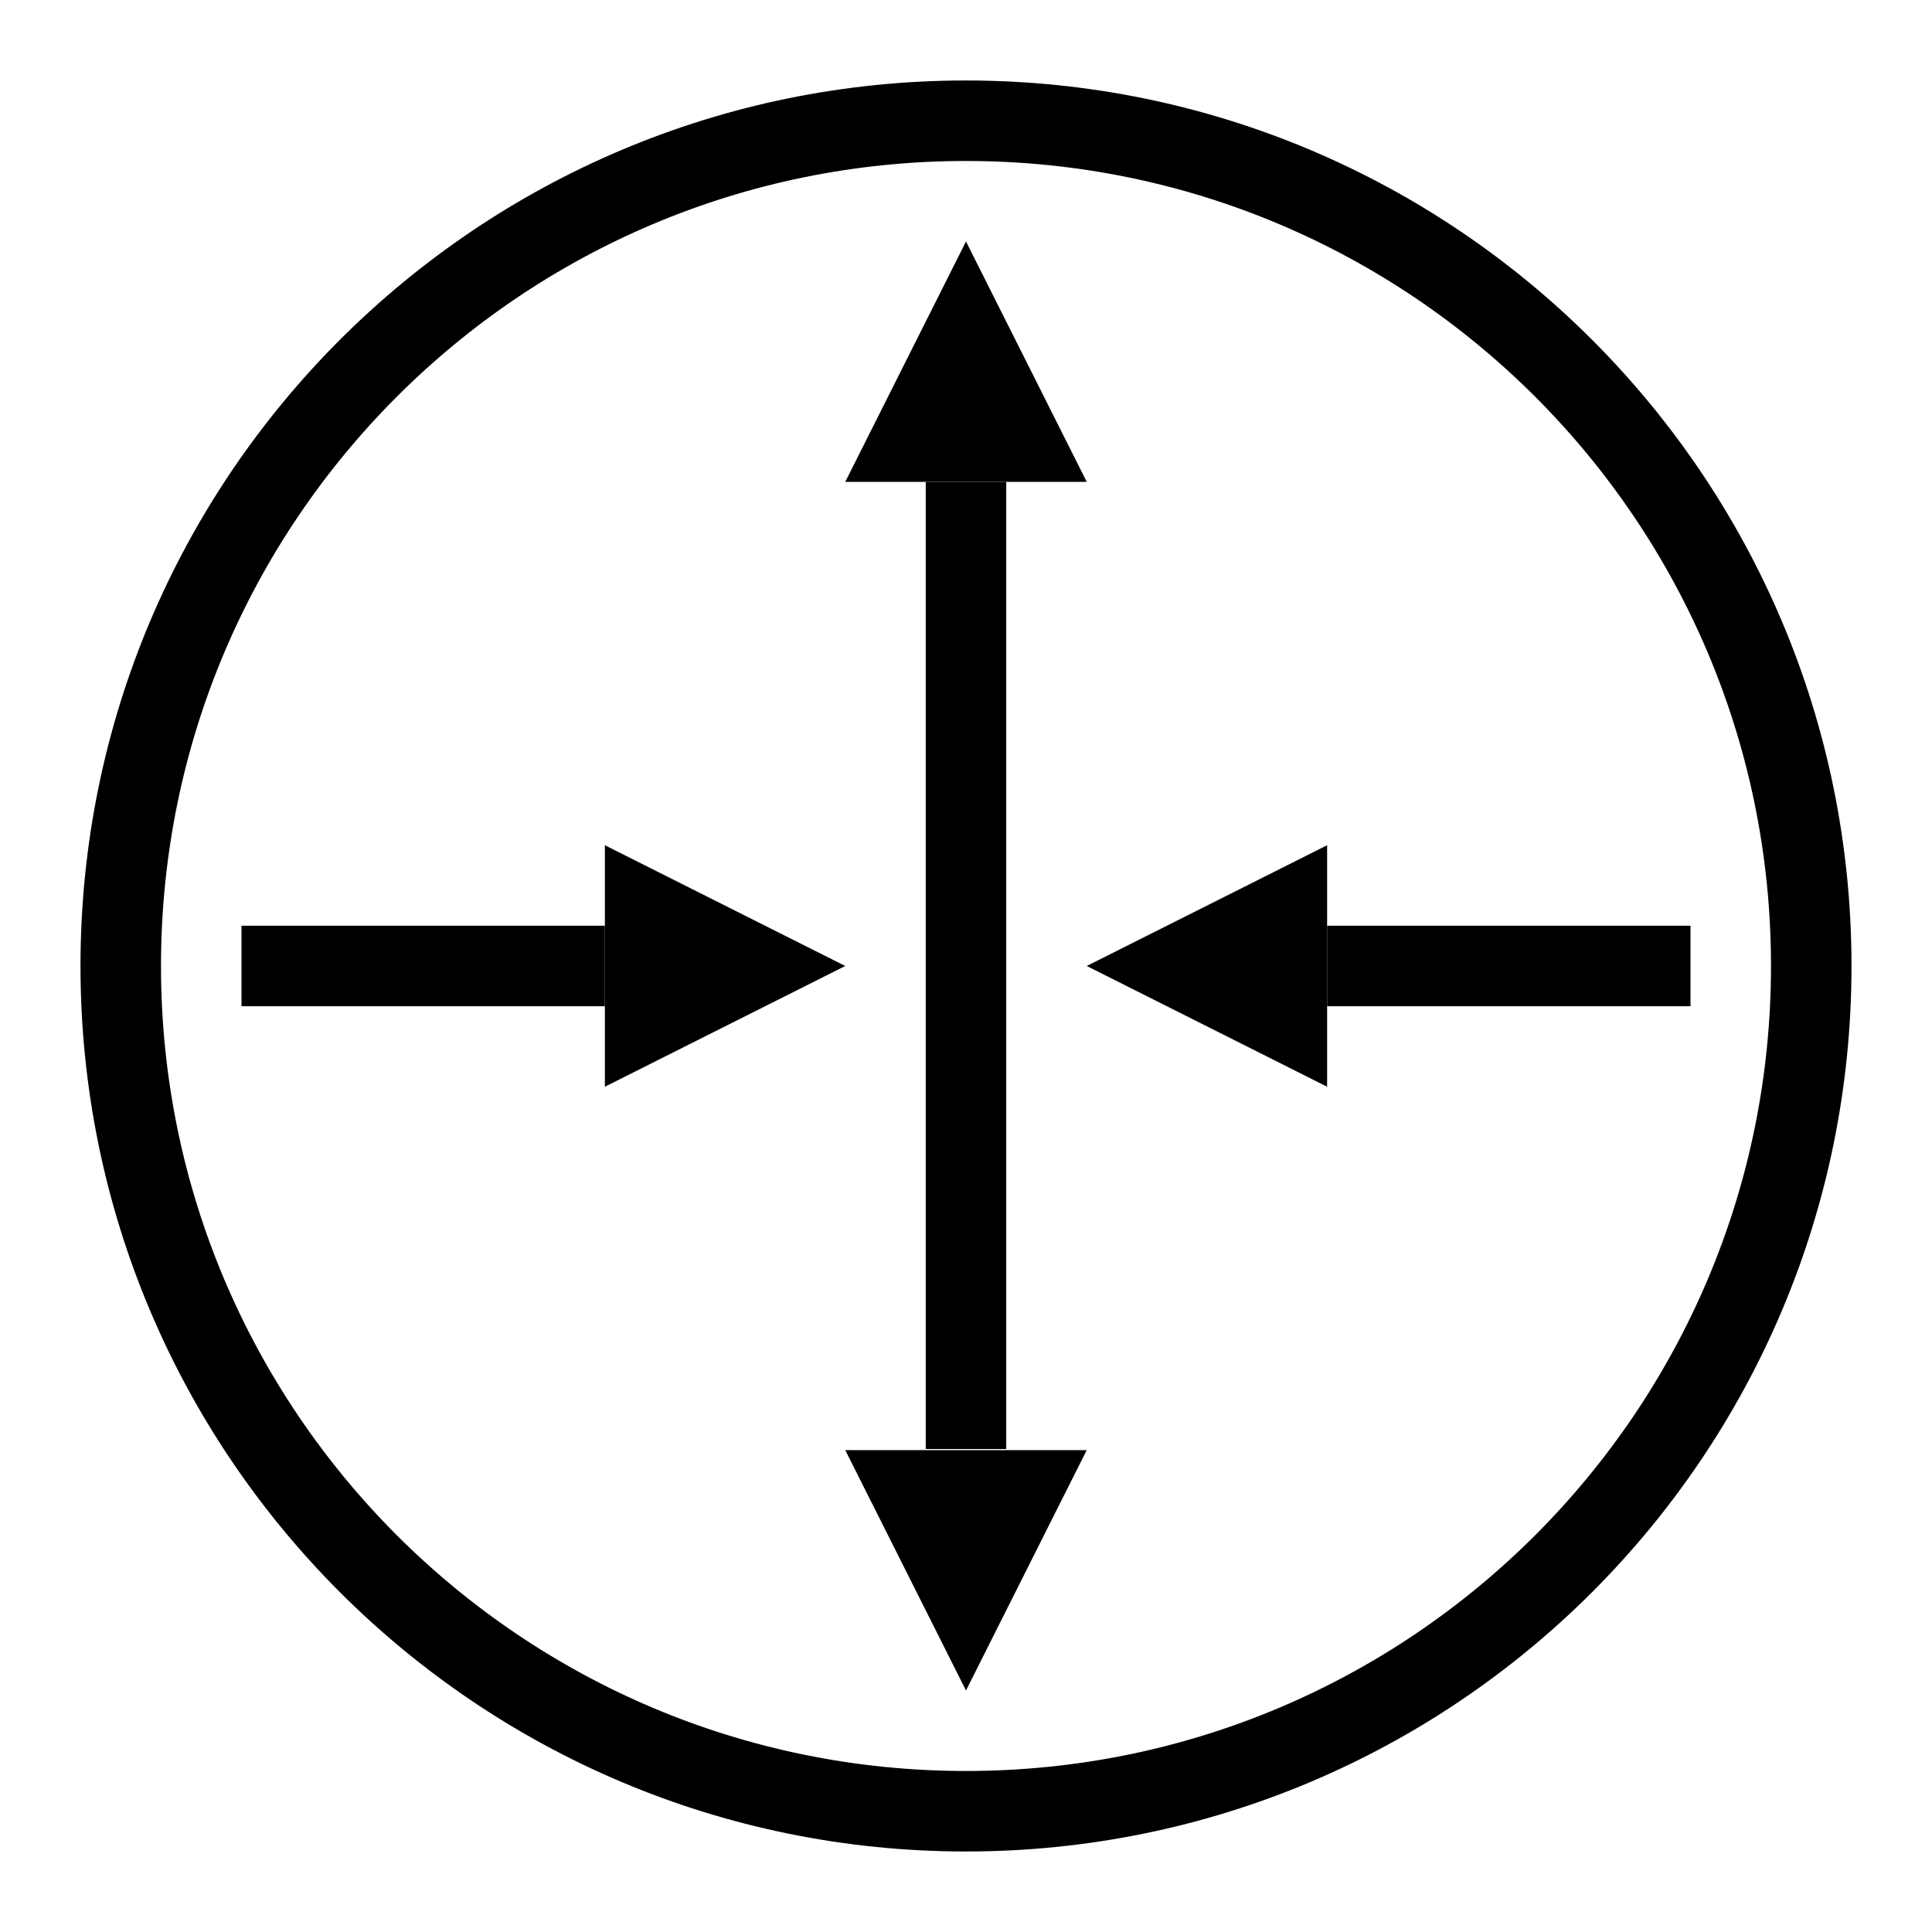
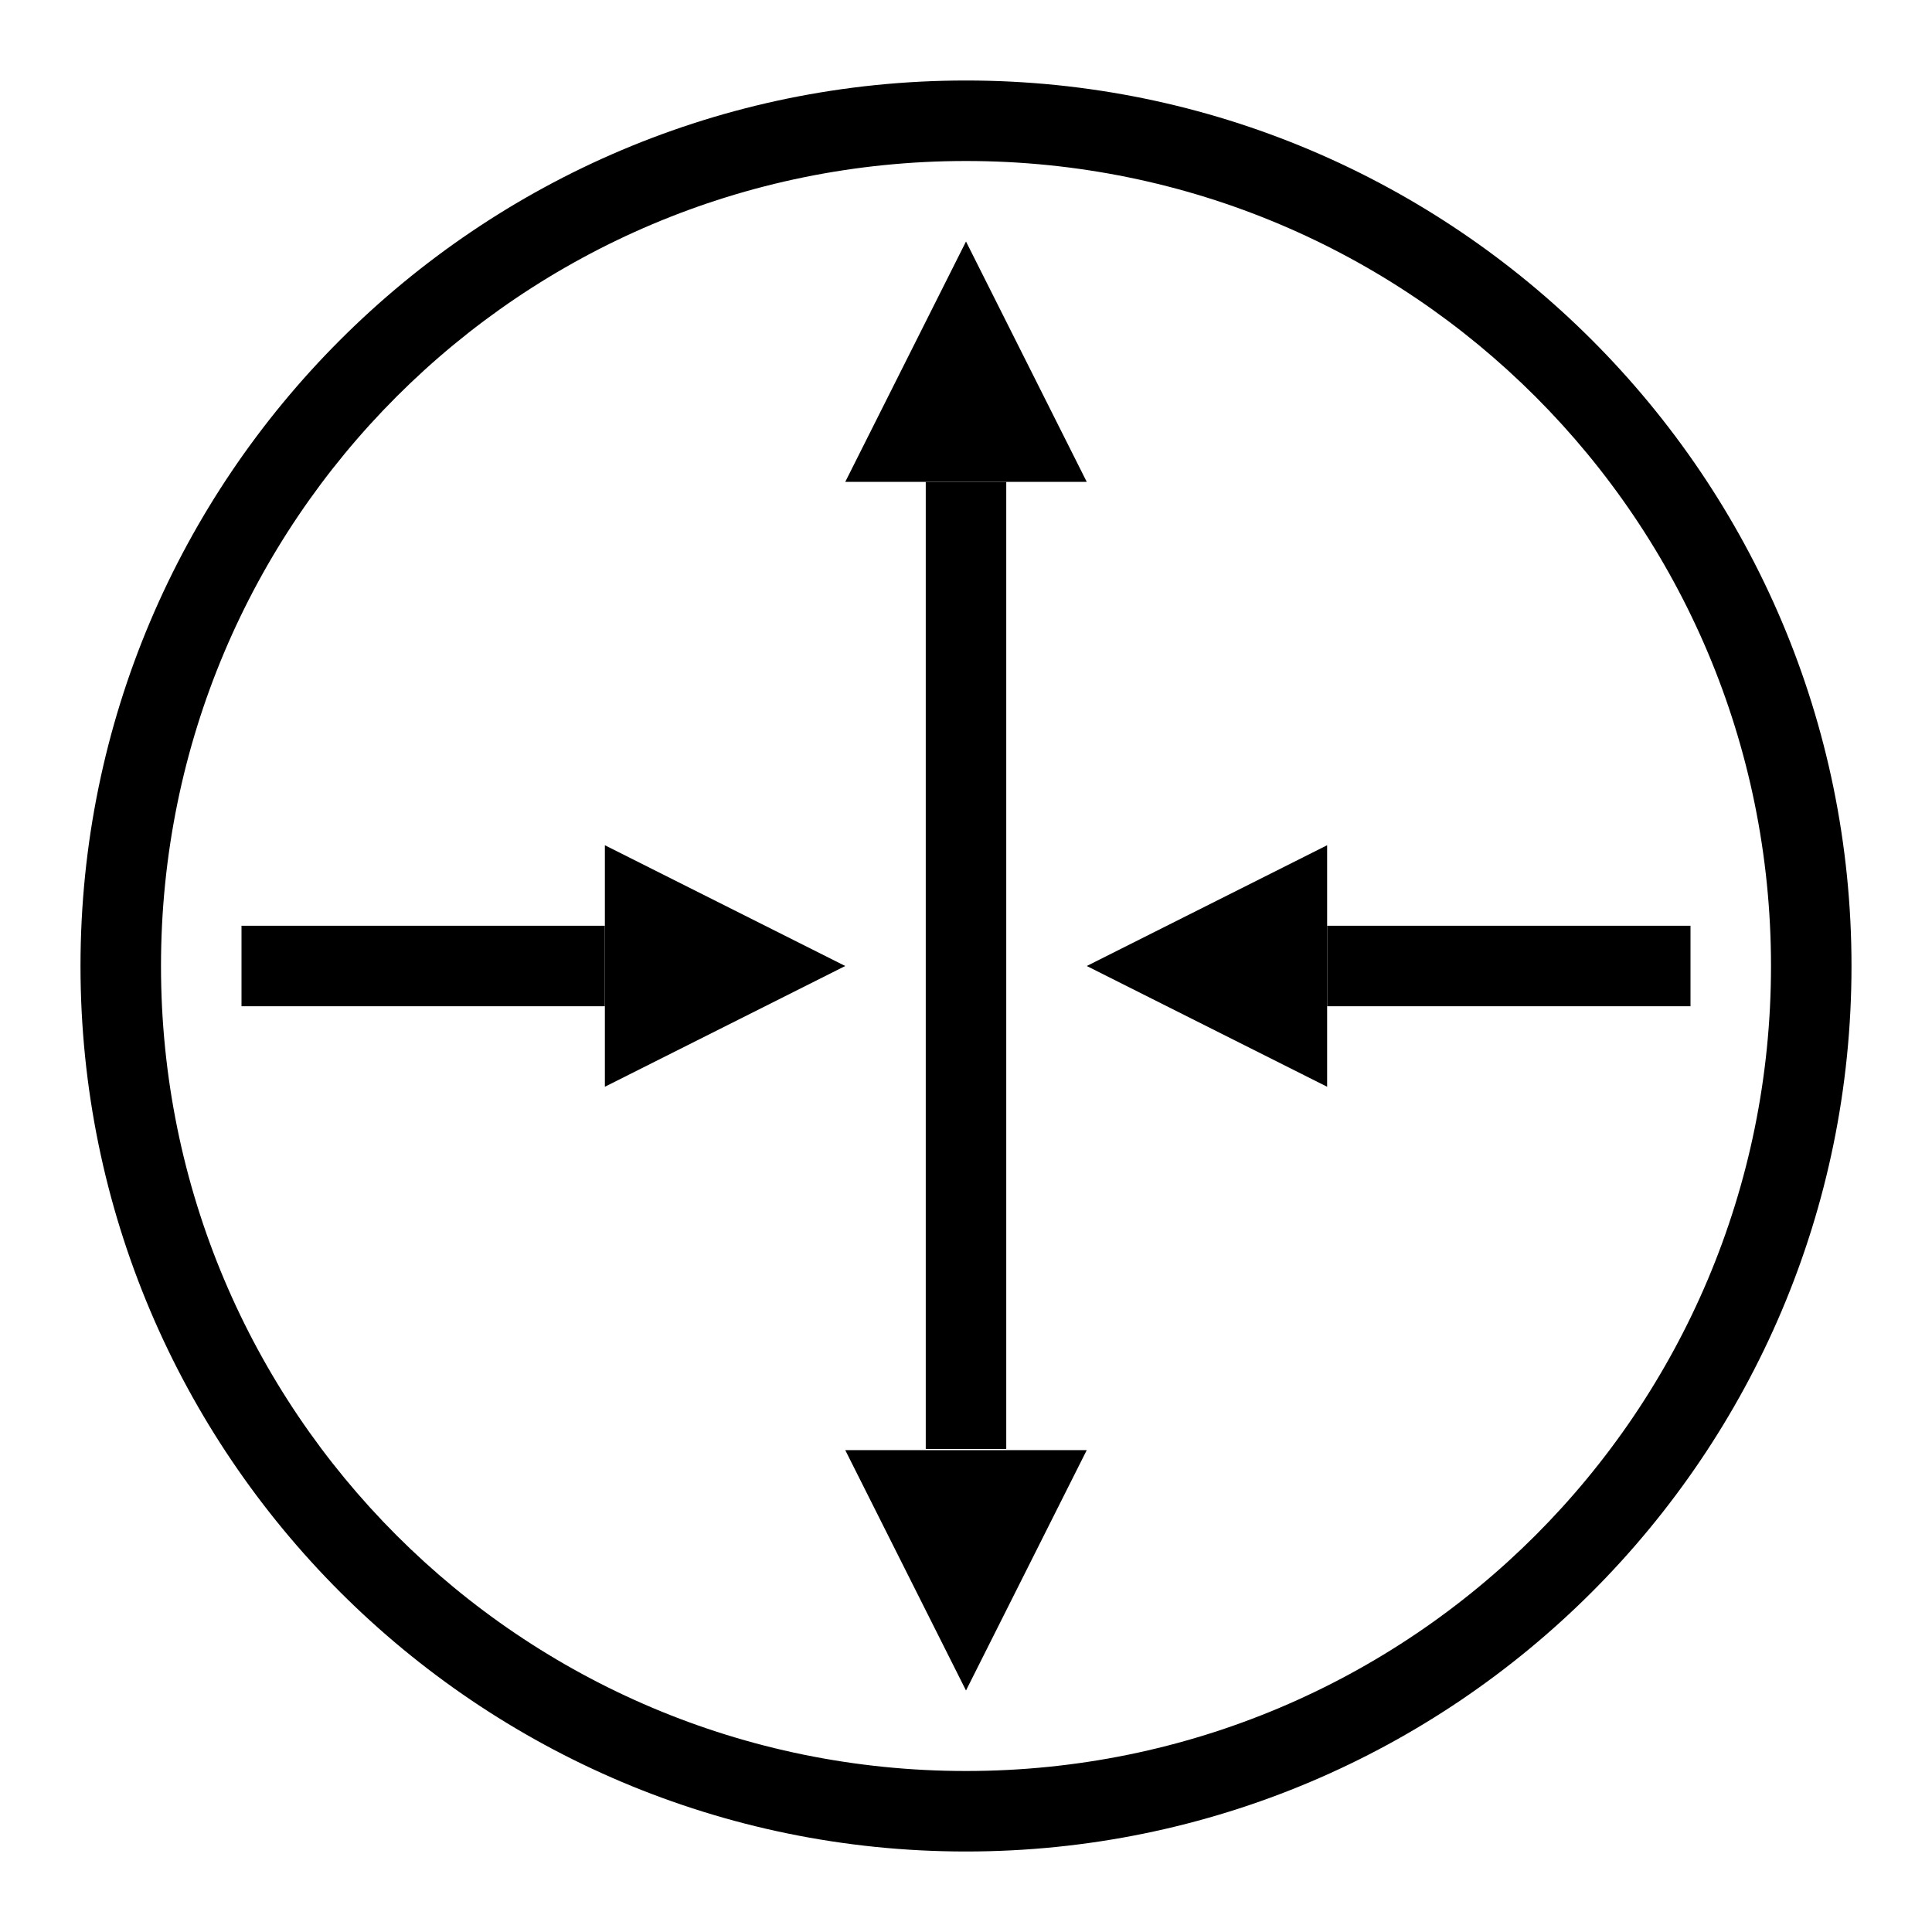
<svg xmlns="http://www.w3.org/2000/svg" width="48" height="48" viewBox="0 0 48 48" version="1.1" id="svg1" xml:space="preserve">
  <defs id="defs1">
    <linearGradient id="swatch76">
      <stop style="stop-color:#000000;stop-opacity:1;" offset="0" id="stop76" />
    </linearGradient>
    <linearGradient id="swatch75">
      <stop style="stop-color:#000000;stop-opacity:1;" offset="0" id="stop75" />
    </linearGradient>
    <linearGradient id="swatch74">
      <stop style="stop-color:#000000;stop-opacity:0;" offset="0" id="stop74" />
    </linearGradient>
    <linearGradient id="swatch64">
      <stop style="stop-color:#000000;stop-opacity:0;" offset="0" id="stop64" />
    </linearGradient>
    <linearGradient id="swatch61">
      <stop style="stop-color:#000000;stop-opacity:1;" offset="0" id="stop61" />
    </linearGradient>
  </defs>
-   <g id="layer1" transform="translate(-62.42616,-38.90746)">
-     <g style="fill:#000000" id="g132" transform="matrix(0.2878141,0,0,0.2878141,124.8415,4.241571)" />
-     <path id="path139" style="fill:none;stroke:#000000;stroke-width:2;stroke-linecap:square;stroke-linejoin:round;paint-order:stroke fill markers" d="m 107.426,62.907 a 21,21 0 0 1 -21,21 21,21 0 0 1 -21,-21 21,21 0 0 1 21,-21 21,21 0 0 1 21,21 z" />
-     <path style="fill:none;fill-opacity:1;fill-rule:nonzero;stroke:#000000;stroke-width:2;stroke-linecap:butt;stroke-linejoin:round;stroke-dasharray:none;stroke-opacity:1;paint-order:stroke fill markers" d="M 86.426,50.88 V 74.907" id="path140" />
-     <path style="fill:none;fill-opacity:1;fill-rule:nonzero;stroke:#000000;stroke-width:2;stroke-linecap:butt;stroke-linejoin:round;stroke-dasharray:none;stroke-opacity:1;paint-order:stroke fill markers" d="m 68.426,62.907 h 9.028" id="path143" />
-     <path style="fill:none;fill-opacity:1;fill-rule:nonzero;stroke:#000000;stroke-width:2;stroke-linecap:butt;stroke-linejoin:round;stroke-dasharray:none;stroke-opacity:1;paint-order:stroke fill markers" d="M 104.426,62.907 H 95.398" id="path144" />
-     <path style="fill:#000000;fill-opacity:1;fill-rule:nonzero;stroke:none;stroke-width:2;stroke-linecap:square;stroke-linejoin:round;stroke-dasharray:none;stroke-opacity:1;paint-order:stroke fill markers" d="m 89.426,62.907 5.972,3 v -6 z" id="path11-5" />
-     <path style="fill:#000000;fill-opacity:1;fill-rule:nonzero;stroke:none;stroke-width:2;stroke-linecap:square;stroke-linejoin:round;stroke-dasharray:none;stroke-opacity:1;paint-order:stroke fill markers" d="m 83.426,62.907 -5.972,-3 v 6 z" id="path15-4" />
-     <path style="fill:#000000;fill-opacity:1;fill-rule:nonzero;stroke:none;stroke-width:2;stroke-linecap:square;stroke-linejoin:round;stroke-dasharray:none;stroke-opacity:1;paint-order:stroke fill markers" d="m 86.426,44.907 -3,5.972 h 6 z" id="path16" />
-     <path style="fill:#000000;fill-opacity:1;fill-rule:nonzero;stroke:none;stroke-width:2;stroke-linecap:square;stroke-linejoin:round;stroke-dasharray:none;stroke-opacity:1;paint-order:stroke fill markers" d="m 86.426,80.907 3,-5.972 h -6 z" id="path17" />
-   </g>
+   <path style="baseline-shift:baseline;display:inline;overflow:visible;opacity:1;vector-effect:none;stroke-linecap:square;stroke-linejoin:round;paint-order:stroke fill markers;enable-background:accumulate;stop-color:#000000;stop-opacity:1" d="M 24,2 C 11.862,2 2,11.862 2,24 2,36.138 11.862,46 24,46 36.138,46 46,36.138 46,24 46,11.862 36.138,2 24,2 Z m 0,2 C 35.058,4 44,12.942 44,24 44,35.058 35.058,44 24,44 12.942,44 4,35.058 4,24 4,12.942 12.942,4 24,4 Z" id="path139" />
+   <path style="baseline-shift:baseline;display:inline;overflow:visible;opacity:1;vector-effect:none;stroke-linejoin:round;paint-order:stroke fill markers;enable-background:accumulate;stop-color:#000000;stop-opacity:1" d="M 23,11.973 V 36 h 2 V 11.973 Z" id="path140" />
+   <path style="baseline-shift:baseline;display:inline;overflow:visible;opacity:1;vector-effect:none;stroke-linejoin:round;paint-order:stroke fill markers;enable-background:accumulate;stop-color:#000000;stop-opacity:1" d="m 6,23 v 2 h 9.027 v -2 z" id="path143" />
+   <path style="baseline-shift:baseline;display:inline;overflow:visible;opacity:1;vector-effect:none;stroke-linejoin:round;paint-order:stroke fill markers;enable-background:accumulate;stop-color:#000000;stop-opacity:1" d="m 32.973,23 v 2 H 42 v -2 z" id="path144" />
+   <path style="fill:#000000;fill-opacity:1;fill-rule:nonzero;stroke:none;stroke-width:2;stroke-linecap:square;stroke-linejoin:round;stroke-dasharray:none;stroke-opacity:1;paint-order:stroke fill markers" d="m 27,24 5.972,3 v -6 z" id="path11-5" />
+   <path style="fill:#000000;fill-opacity:1;fill-rule:nonzero;stroke:none;stroke-width:2;stroke-linecap:square;stroke-linejoin:round;stroke-dasharray:none;stroke-opacity:1;paint-order:stroke fill markers" d="m 21,24 -5.972,-3 v 6 z" id="path15-4" />
+   <path style="fill:#000000;fill-opacity:1;fill-rule:nonzero;stroke:none;stroke-width:2;stroke-linecap:square;stroke-linejoin:round;stroke-dasharray:none;stroke-opacity:1;paint-order:stroke fill markers" d="m 24,6 -3,5.972 h 6 z" id="path16" />
+   <path style="fill:#000000;fill-opacity:1;fill-rule:nonzero;stroke:none;stroke-width:2;stroke-linecap:square;stroke-linejoin:round;stroke-dasharray:none;stroke-opacity:1;paint-order:stroke fill markers" d="m 24,42 3,-5.972 h -6 z" id="path17" />
</svg>
